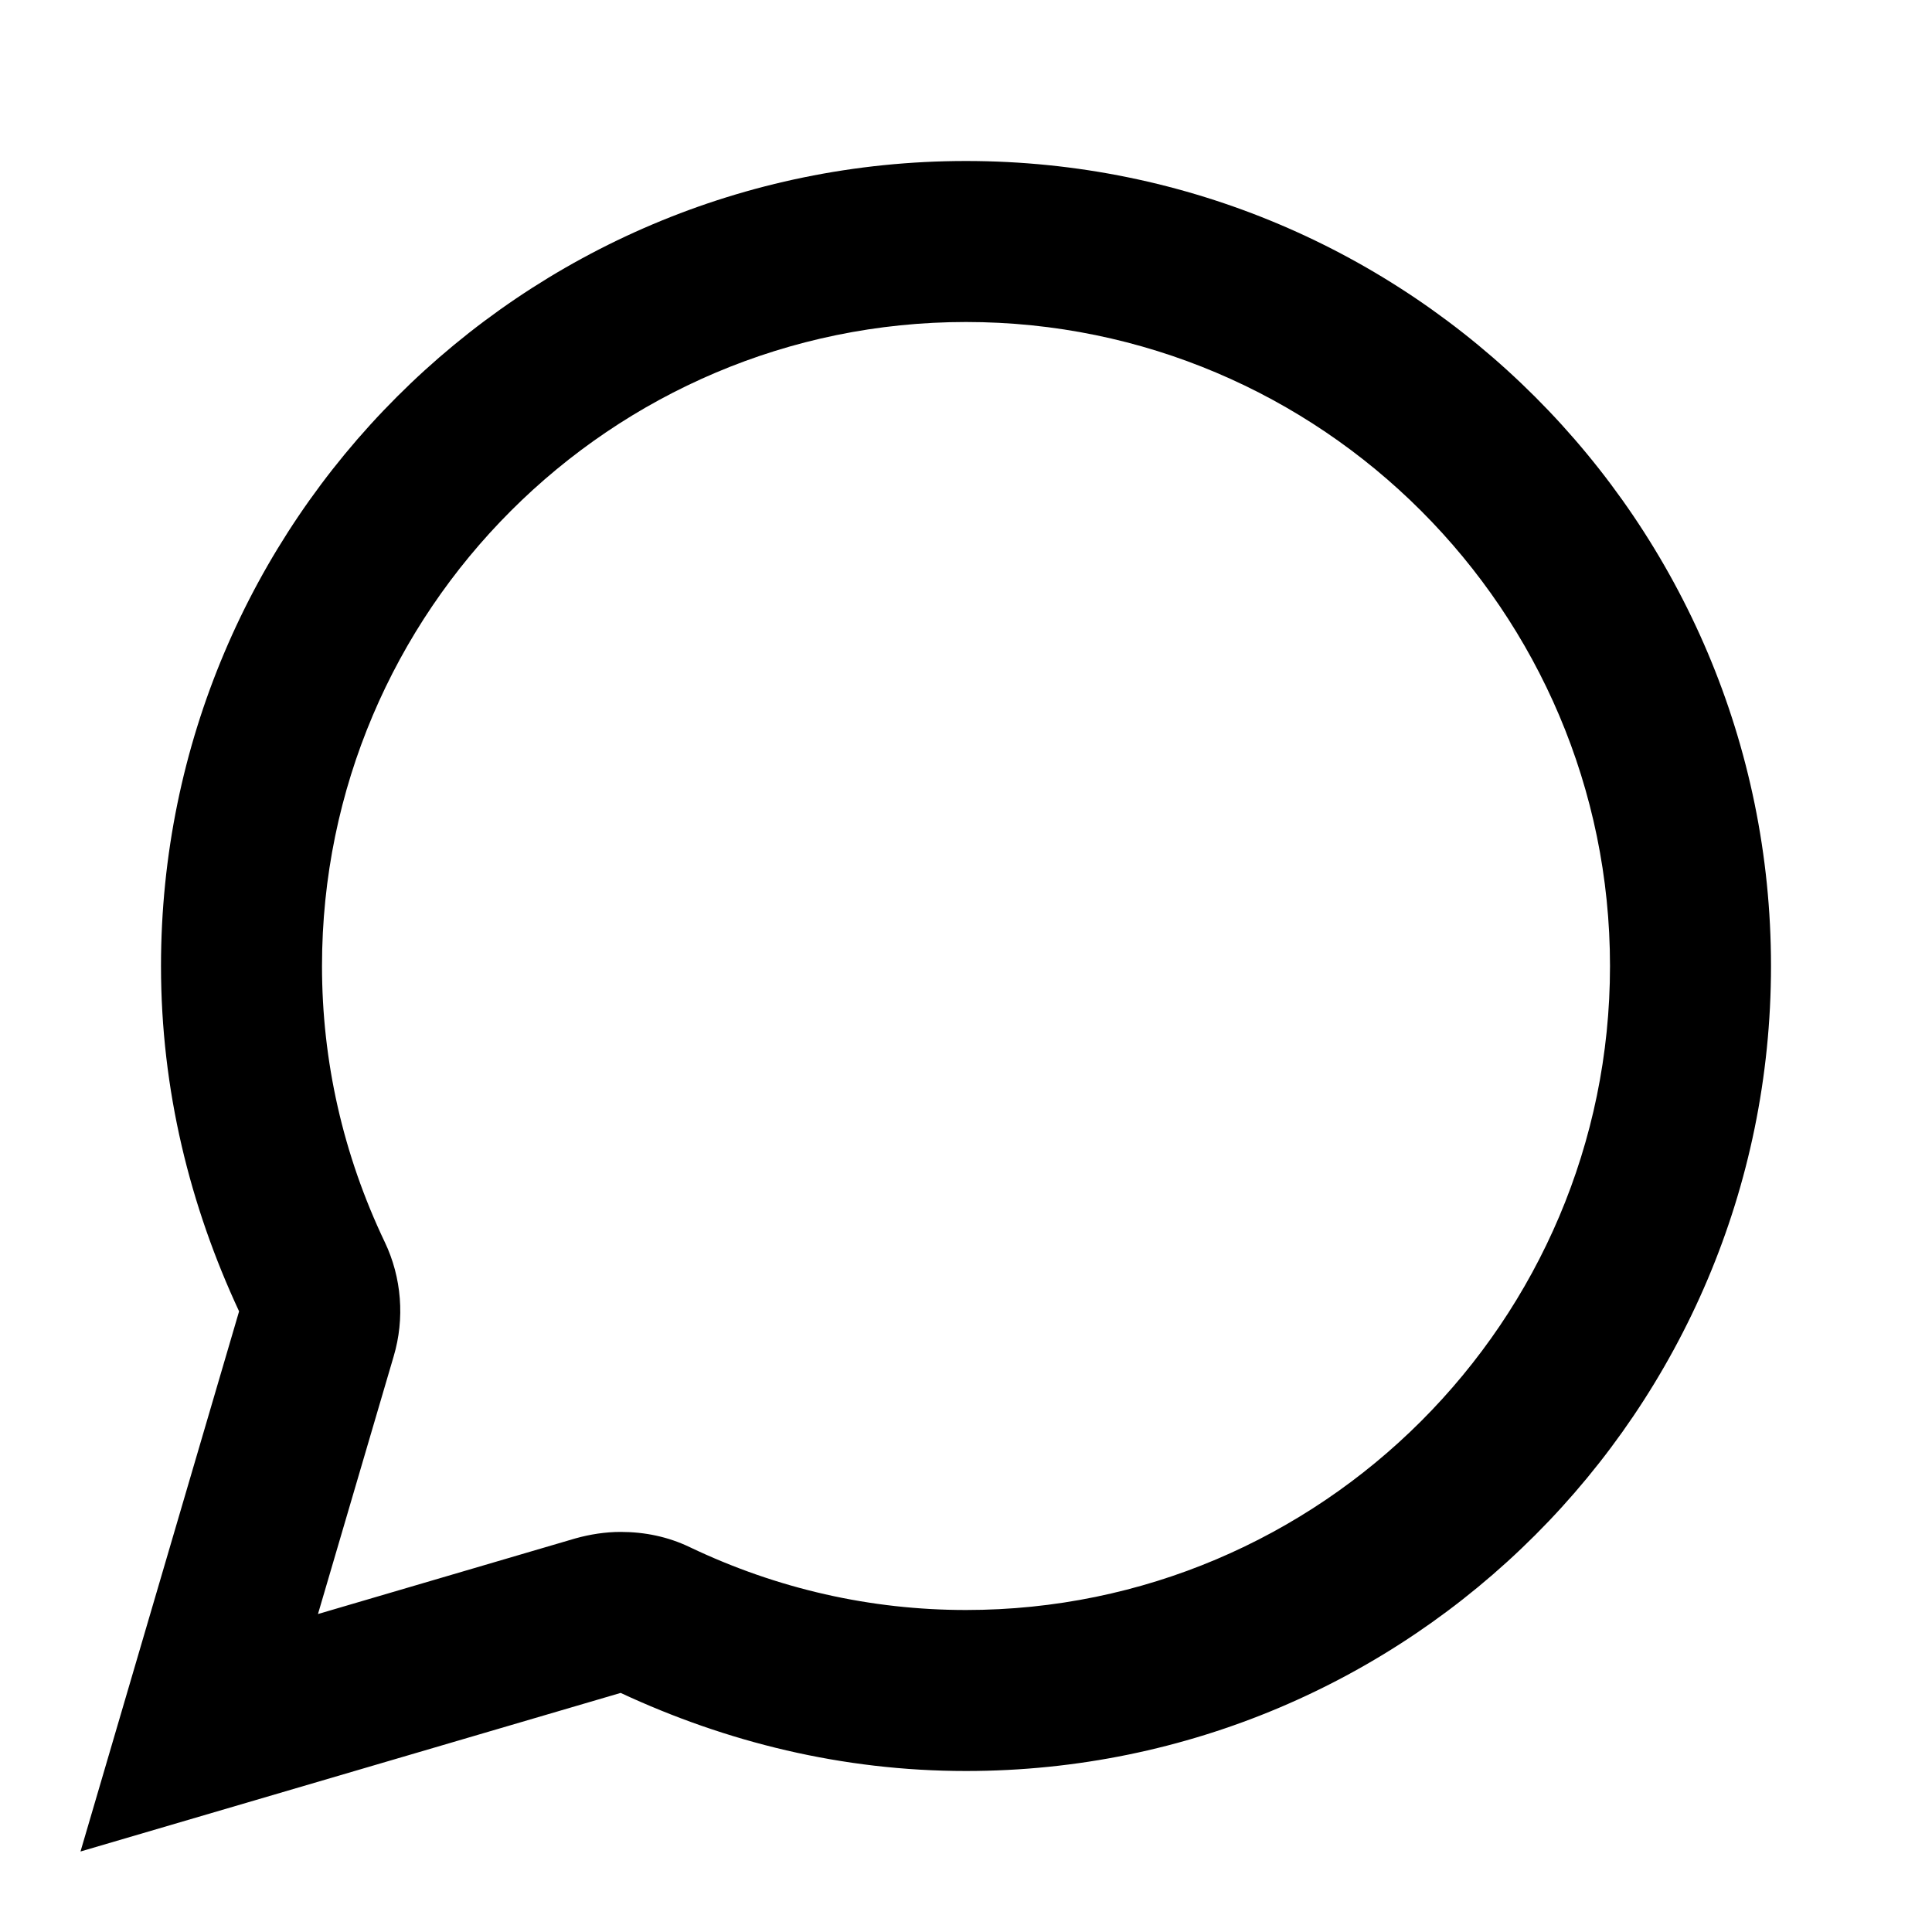
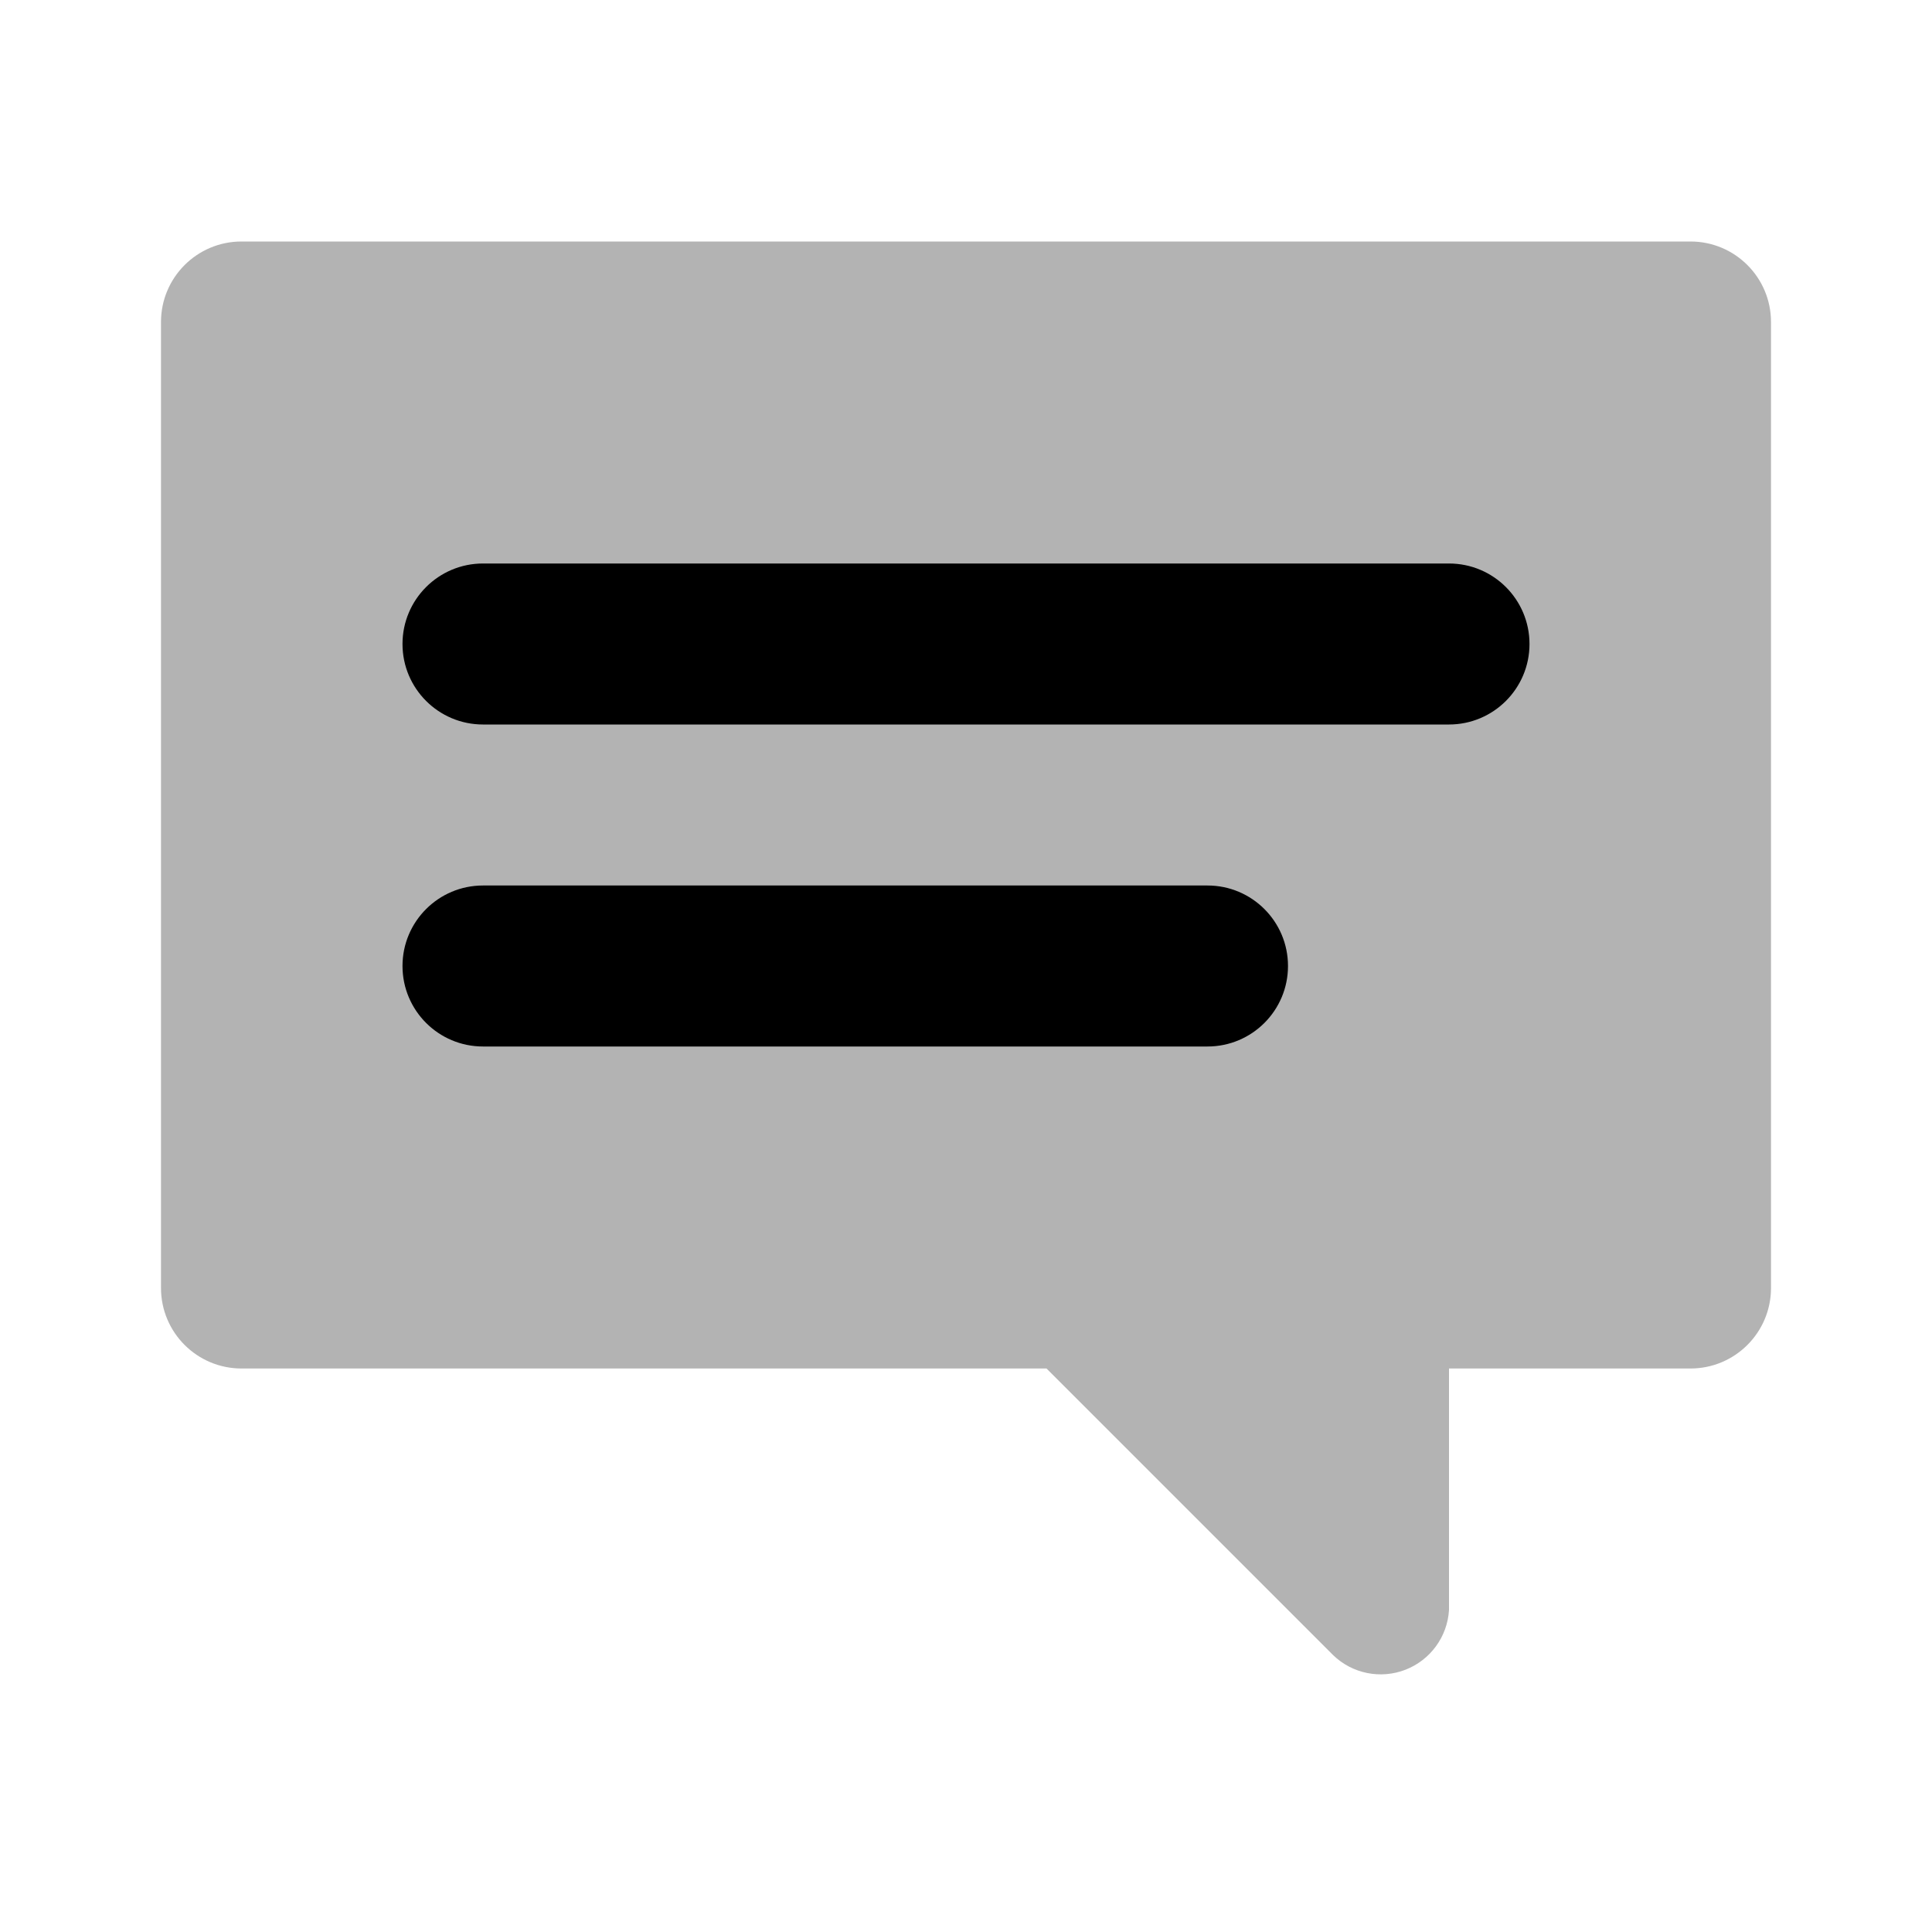
- <svg xmlns="http://www.w3.org/2000/svg" enable-background="new 0 0 24 24" height="24px" viewBox="0 0 24 24" width="24px" fill="#000000">
-   <rect fill="none" fill-rule="evenodd" height="24" width="24" />
-   <g>
-     <path d="M12,4c4.41,0,8,3.59,8,8s-3.59,8-8,8c-1.18,0-2.34-0.26-3.43-0.78c-0.27-0.13-0.56-0.19-0.86-0.19 c-0.19,0-0.38,0.03-0.56,0.08l-3.2,0.94l0.94-3.2c0.14-0.47,0.1-0.98-0.11-1.42C4.26,14.34,4,13.18,4,12C4,7.59,7.59,4,12,4 M12,2 C6.48,2,2,6.48,2,12c0,1.54,0.36,2.98,0.97,4.29L1,23l6.71-1.97C9.02,21.64,10.46,22,12,22c5.52,0,10-4.48,10-10 C22,6.48,17.52,2,12,2L12,2z" />
+ <svg xmlns="http://www.w3.org/2000/svg" viewBox="0 0 24 24">
+   <defs>
+     <style>.cls-1{opacity:0.3;}</style>
+   </defs>
+   <g id="Communication">
+     <g id="com001-010">
+       <g id="com003">
+         <path class="cls-1" d="M2,4V16a1,1,0,0,0,1,1H13l3.56,3.56A.85.85,0,0,0,18,20V17h3a1,1,0,0,0,1-1V4a1,1,0,0,0-1-1H3A1,1,0,0,0,2,4Z" />
+         <path d="M18,9H6A1,1,0,0,1,6,7H18a1,1,0,0,1,0,2Zm-2,3a1,1,0,0,0-1-1H6a1,1,0,0,0,0,2h9A1,1,0,0,0,16,12Z" />
+       </g>
+     </g>
  </g>
</svg>
